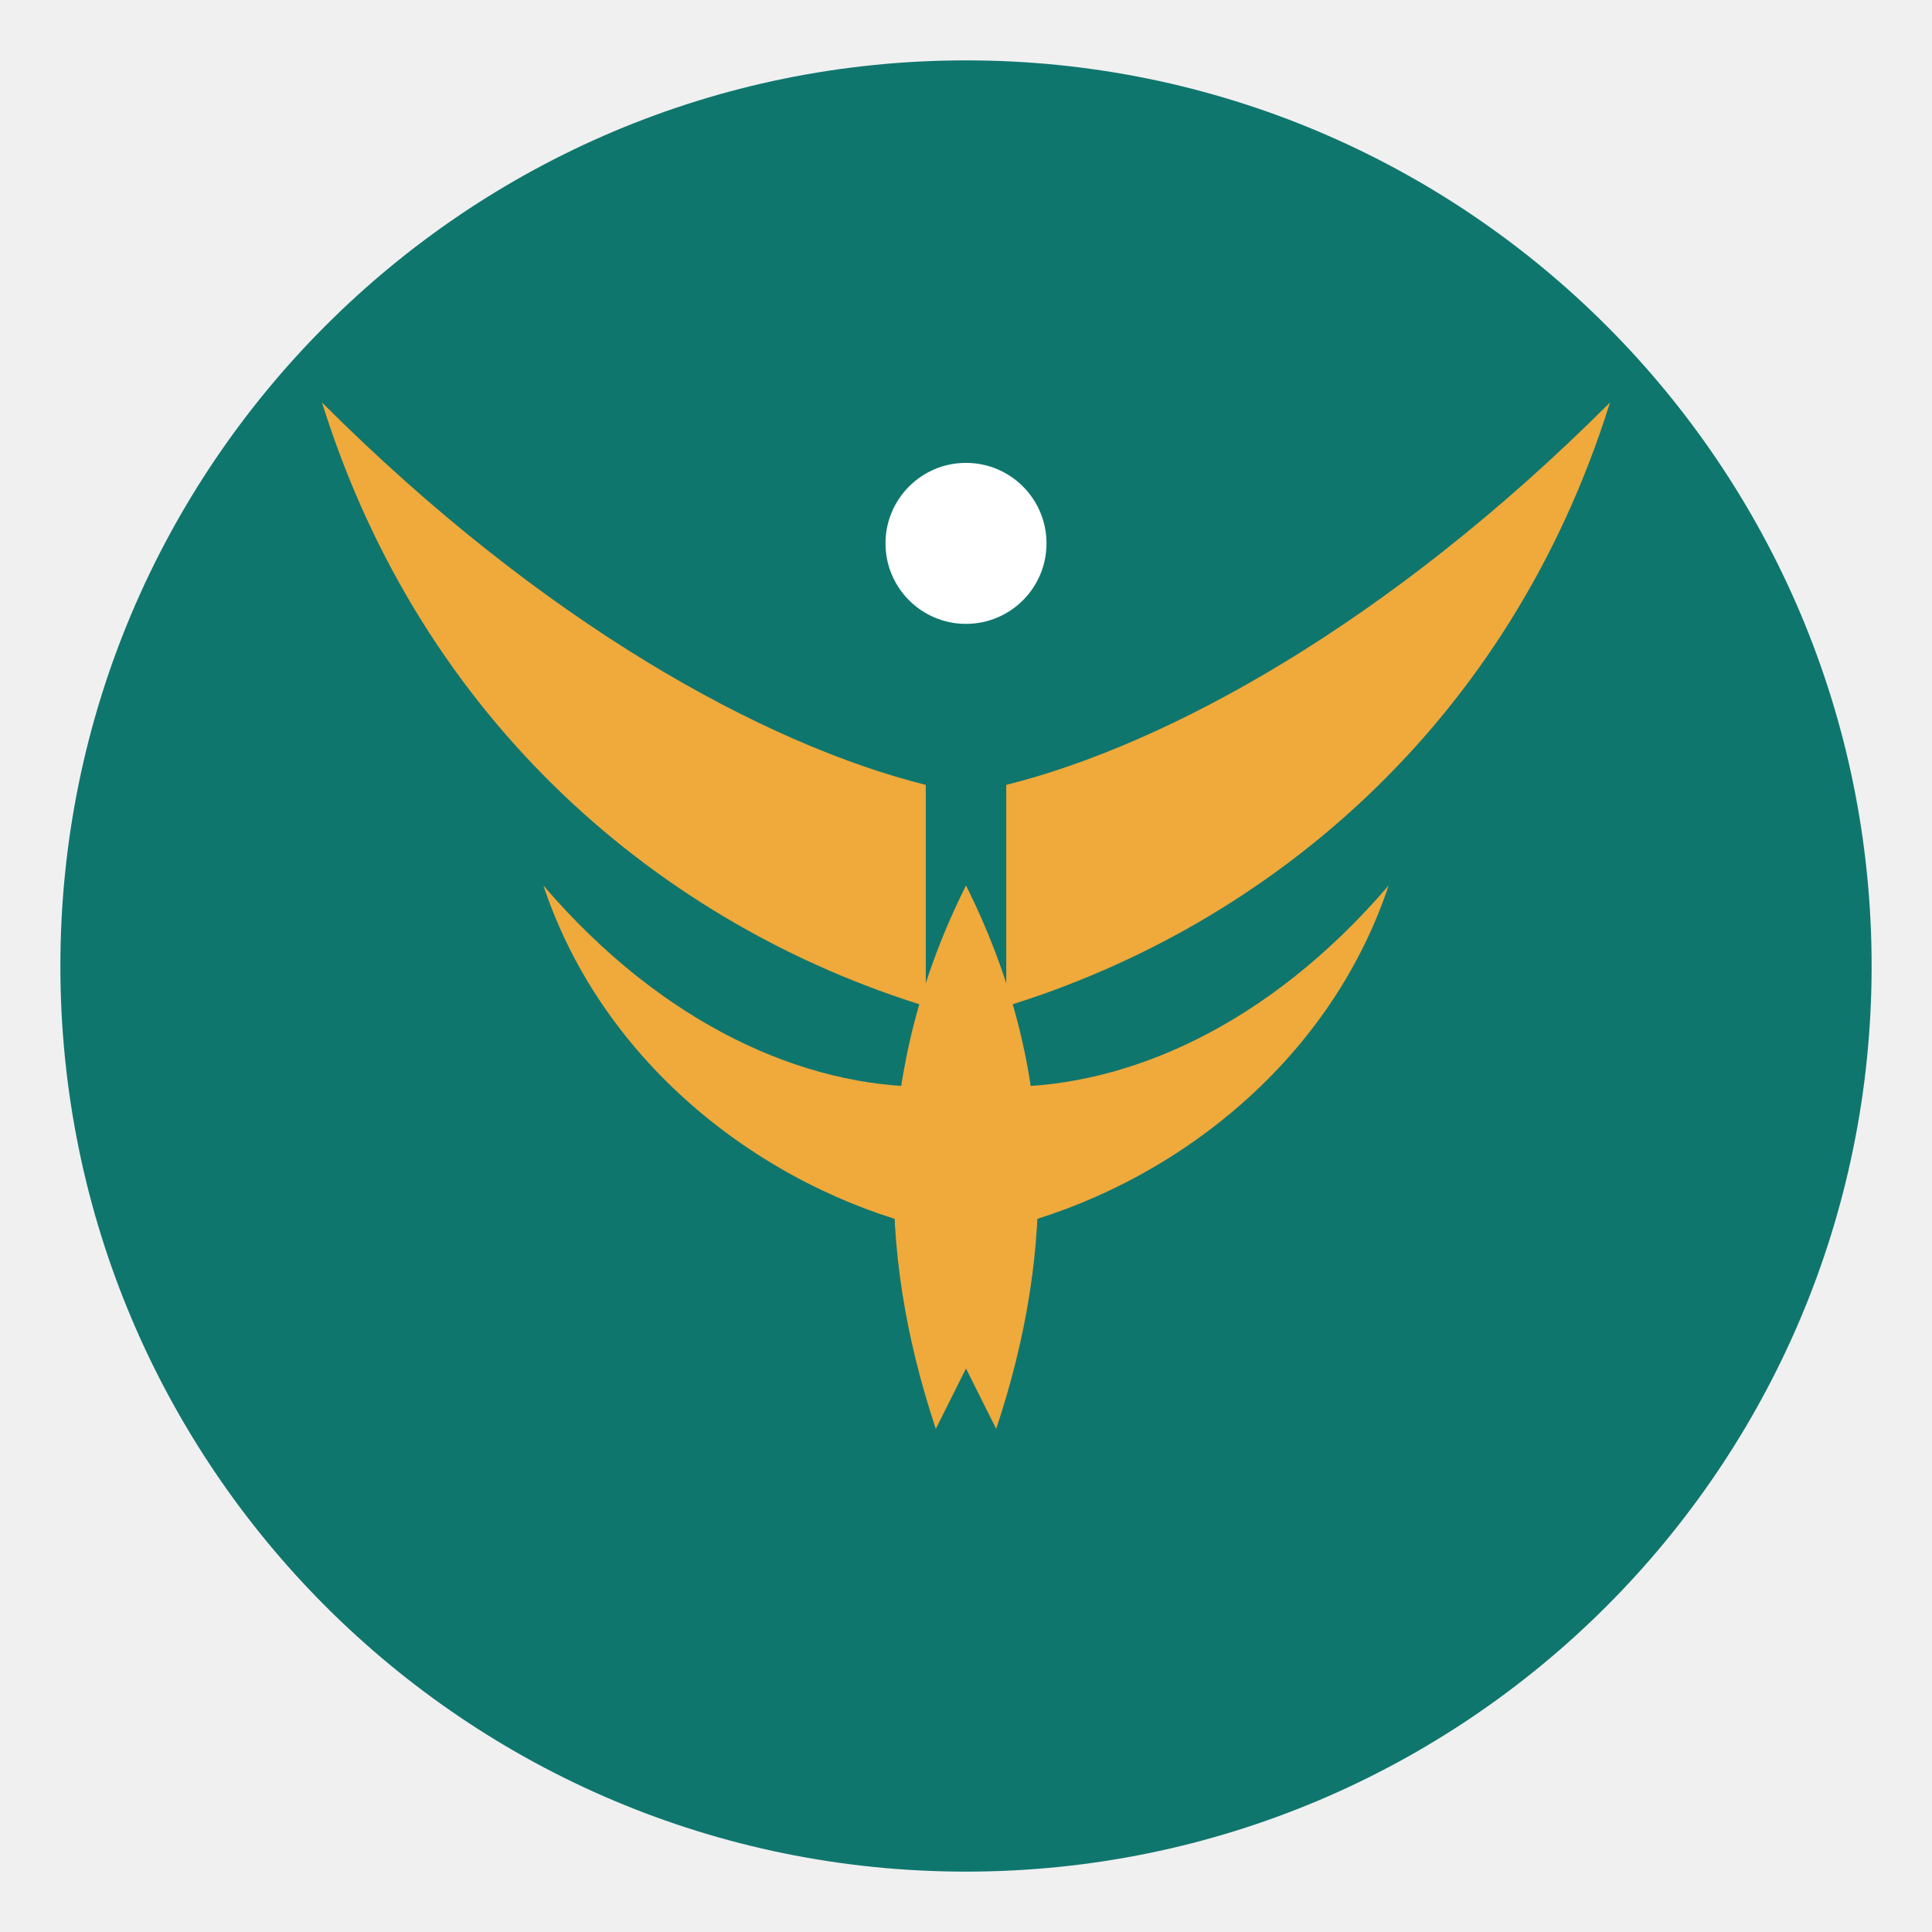
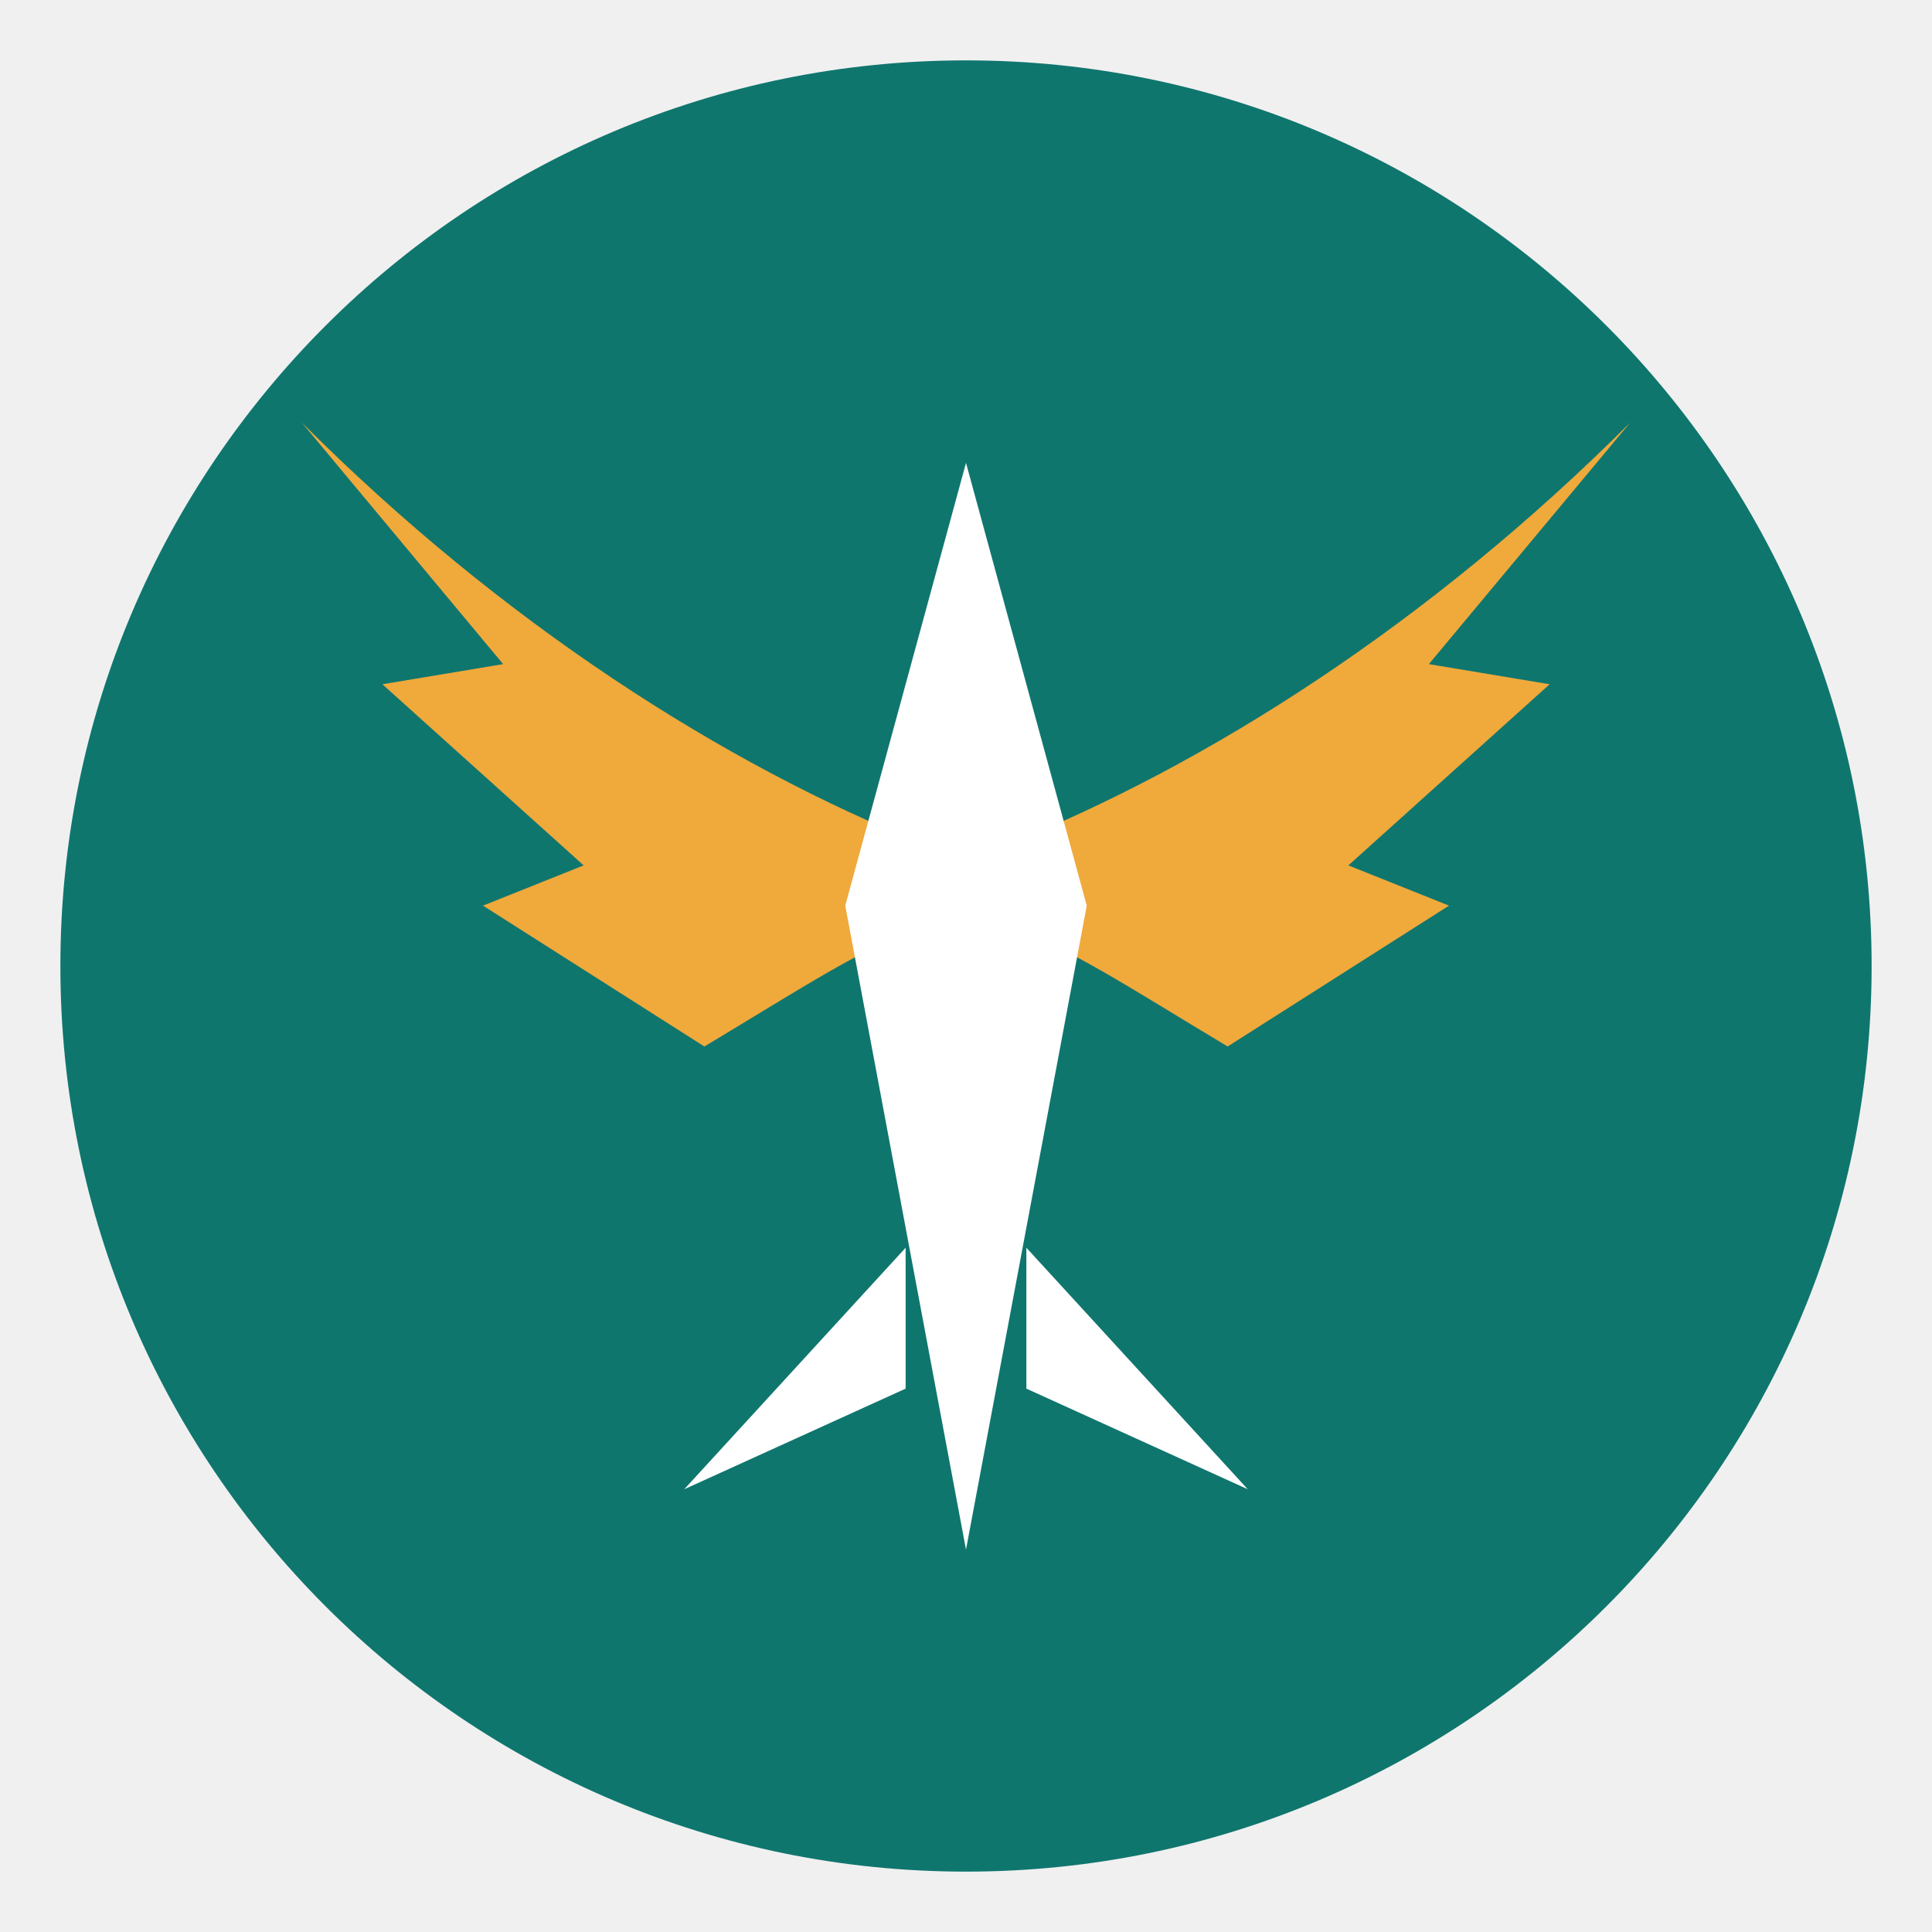
<svg xmlns="http://www.w3.org/2000/svg" viewBox="0 0 96 96" width="96" height="96" role="img" aria-label="扶九API Logo">
  <circle cx="48" cy="48" r="45" fill="#0F766E" />
-   <path d="M46 50 C33 46 21 36 16 20 C27 31 38 37 46 39 Z" fill="#F0A93B" />
-   <path d="M50 50 C63 46 75 36 80 20 C69 31 58 37 50 39 Z" fill="#F0A93B" />
-   <path d="M46 61 C38 59 30 53 27 44 C33 51 40 54 46 54 Z" fill="#F0A93B" />
-   <path d="M50 61 C58 59 66 53 69 44 C63 51 56 54 50 54 Z" fill="#F0A93B" />
-   <path d="M48 44 C52.5 53 52.5 62 49.5 71 L48 68 L46.5 71 C43.5 62 43.5 53 48 44 Z" fill="#F0A93B" />
-   <circle cx="48" cy="27" r="4" fill="#FFFFFF" />
+   <path d="M46 42 C36 38 25 31 15 21 L25 33 L19 34 L29 43 L24 45 L35 52 C40 49 43 47 46 46 Z" fill="#F0A93B" />
+   <path d="M50 42 C60 38 71 31 81 21 L71 33 L77 34 L67 43 L72 45 L61 52 C56 49 53 47 50 46 Z" fill="#F0A93B" />
+   <path d="M48 23 L54 45 L48 77 L42 45 Z" fill="#FFFFFF" />
+   <path d="M45 62 L34 74 L45 69 Z" fill="#FFFFFF" />
+   <path d="M51 62 L62 74 L51 69 Z" fill="#FFFFFF" />
</svg>
